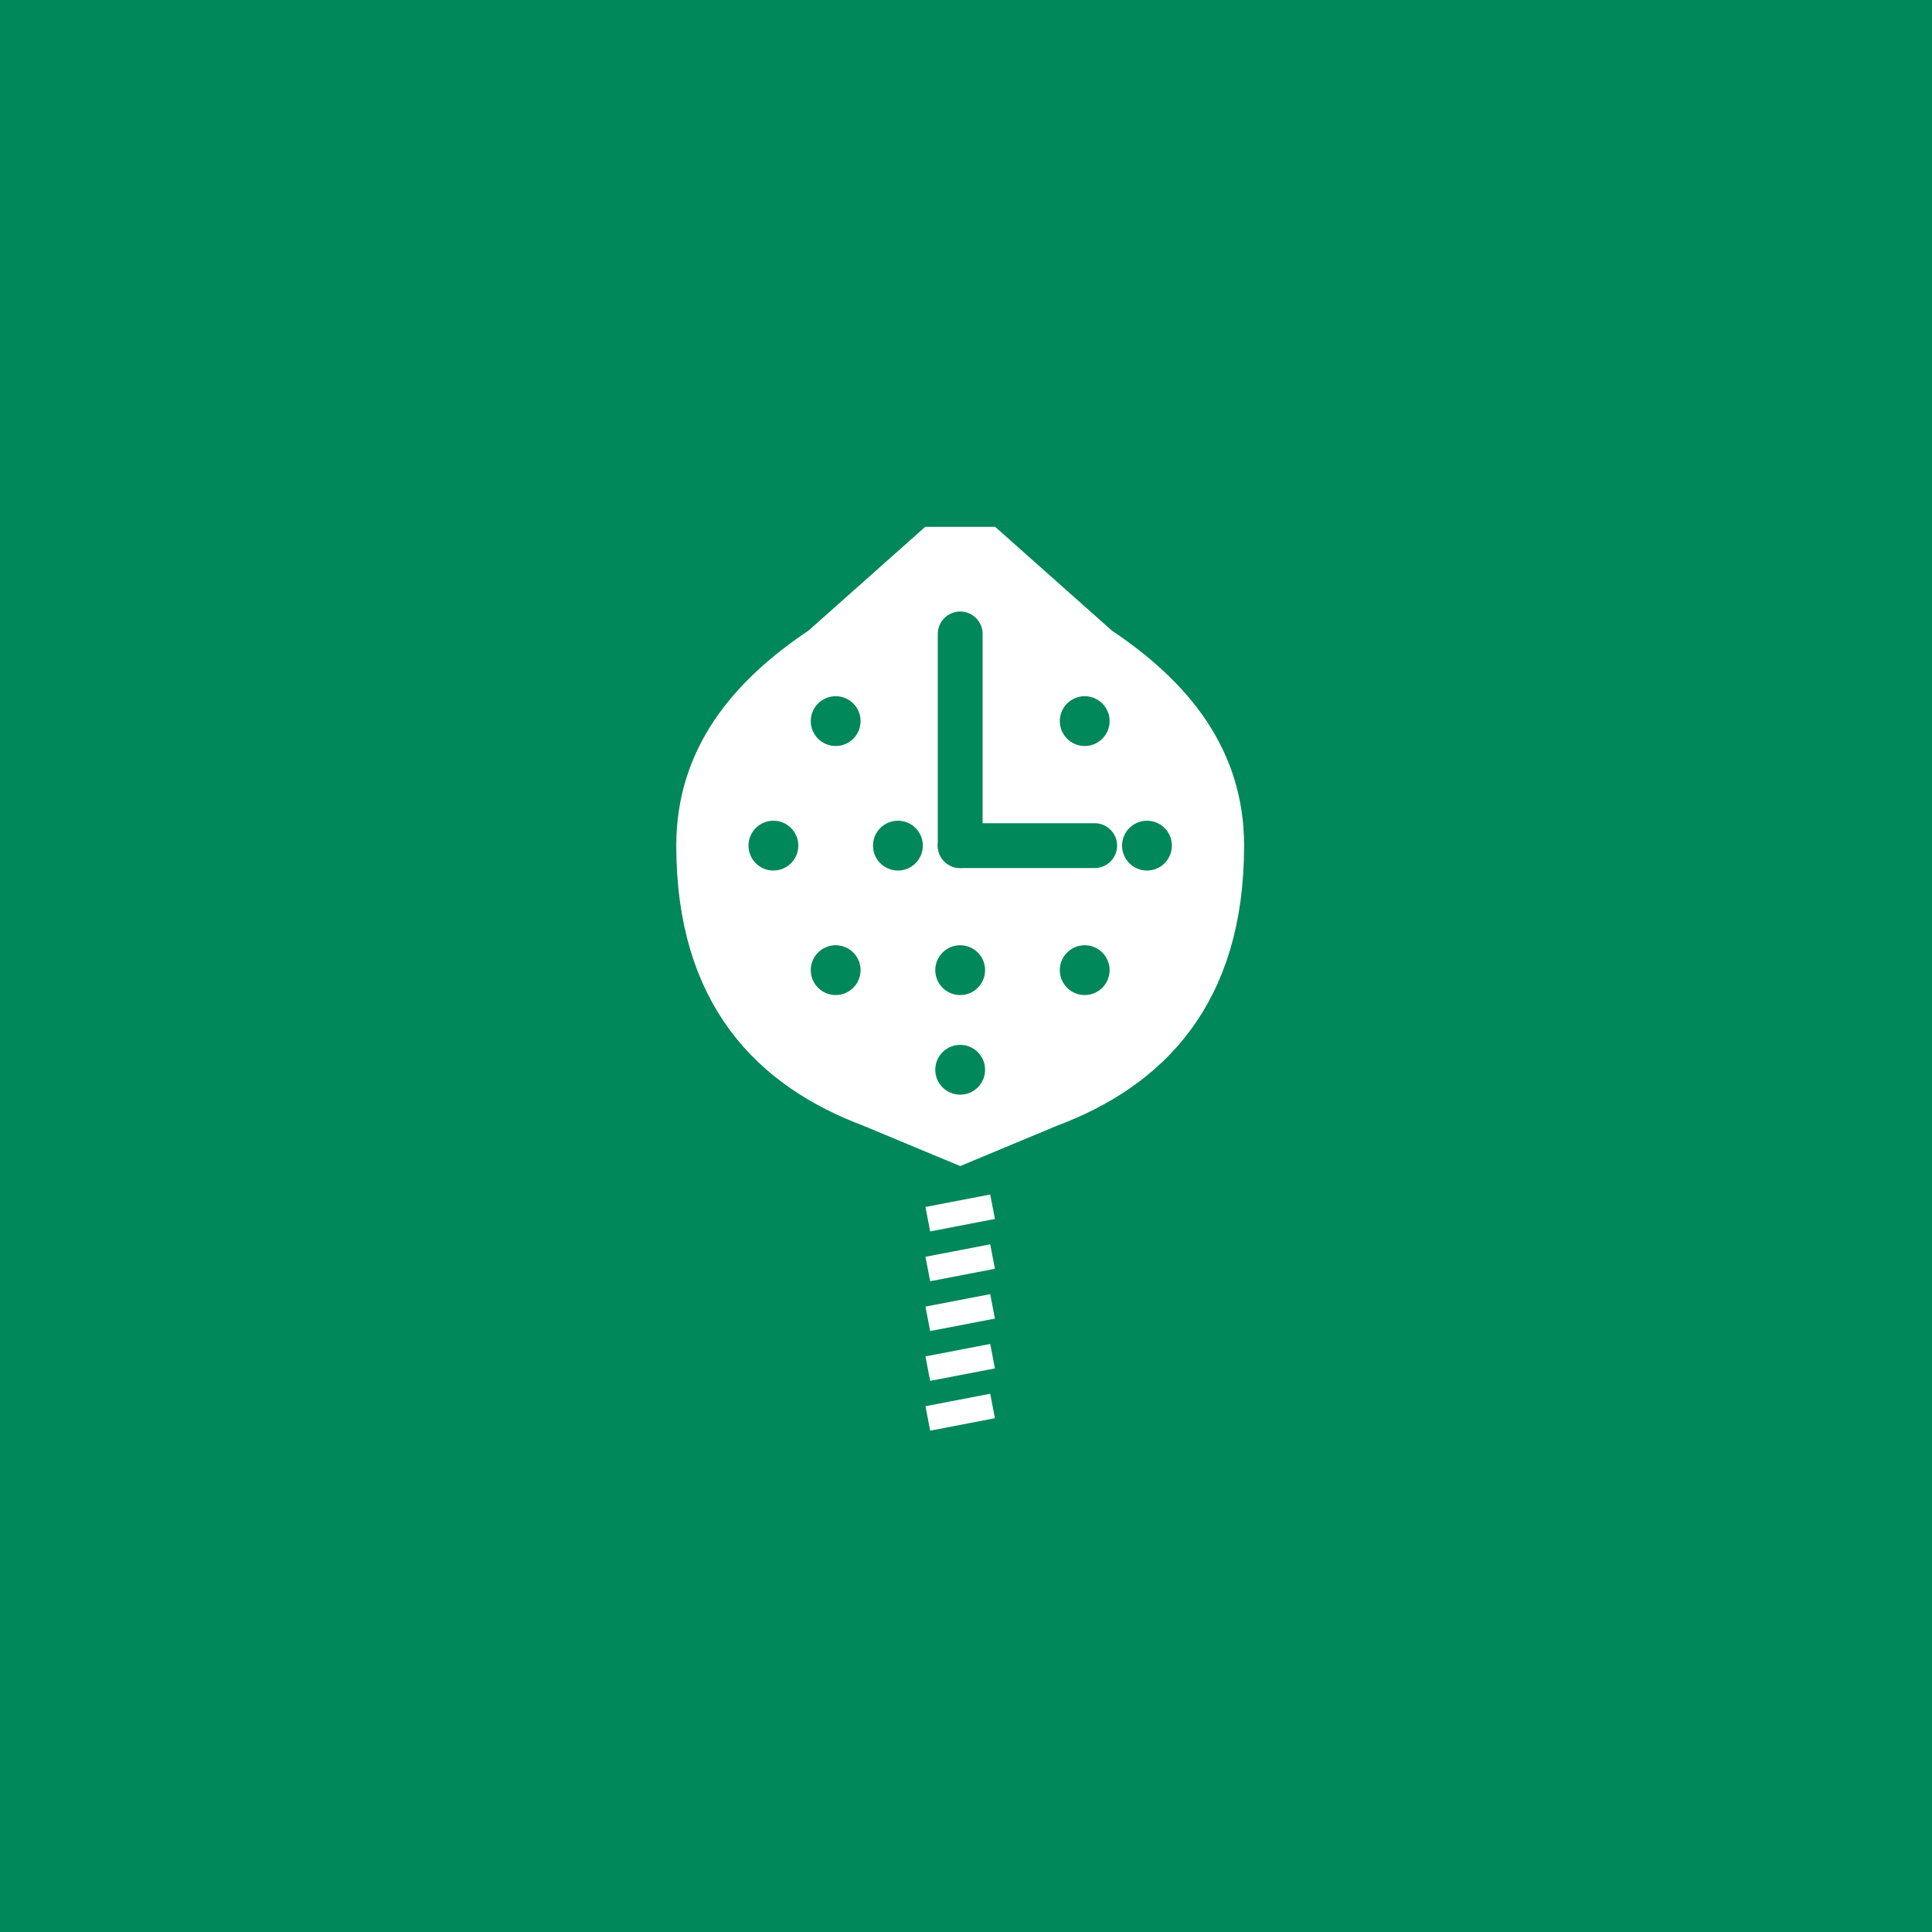
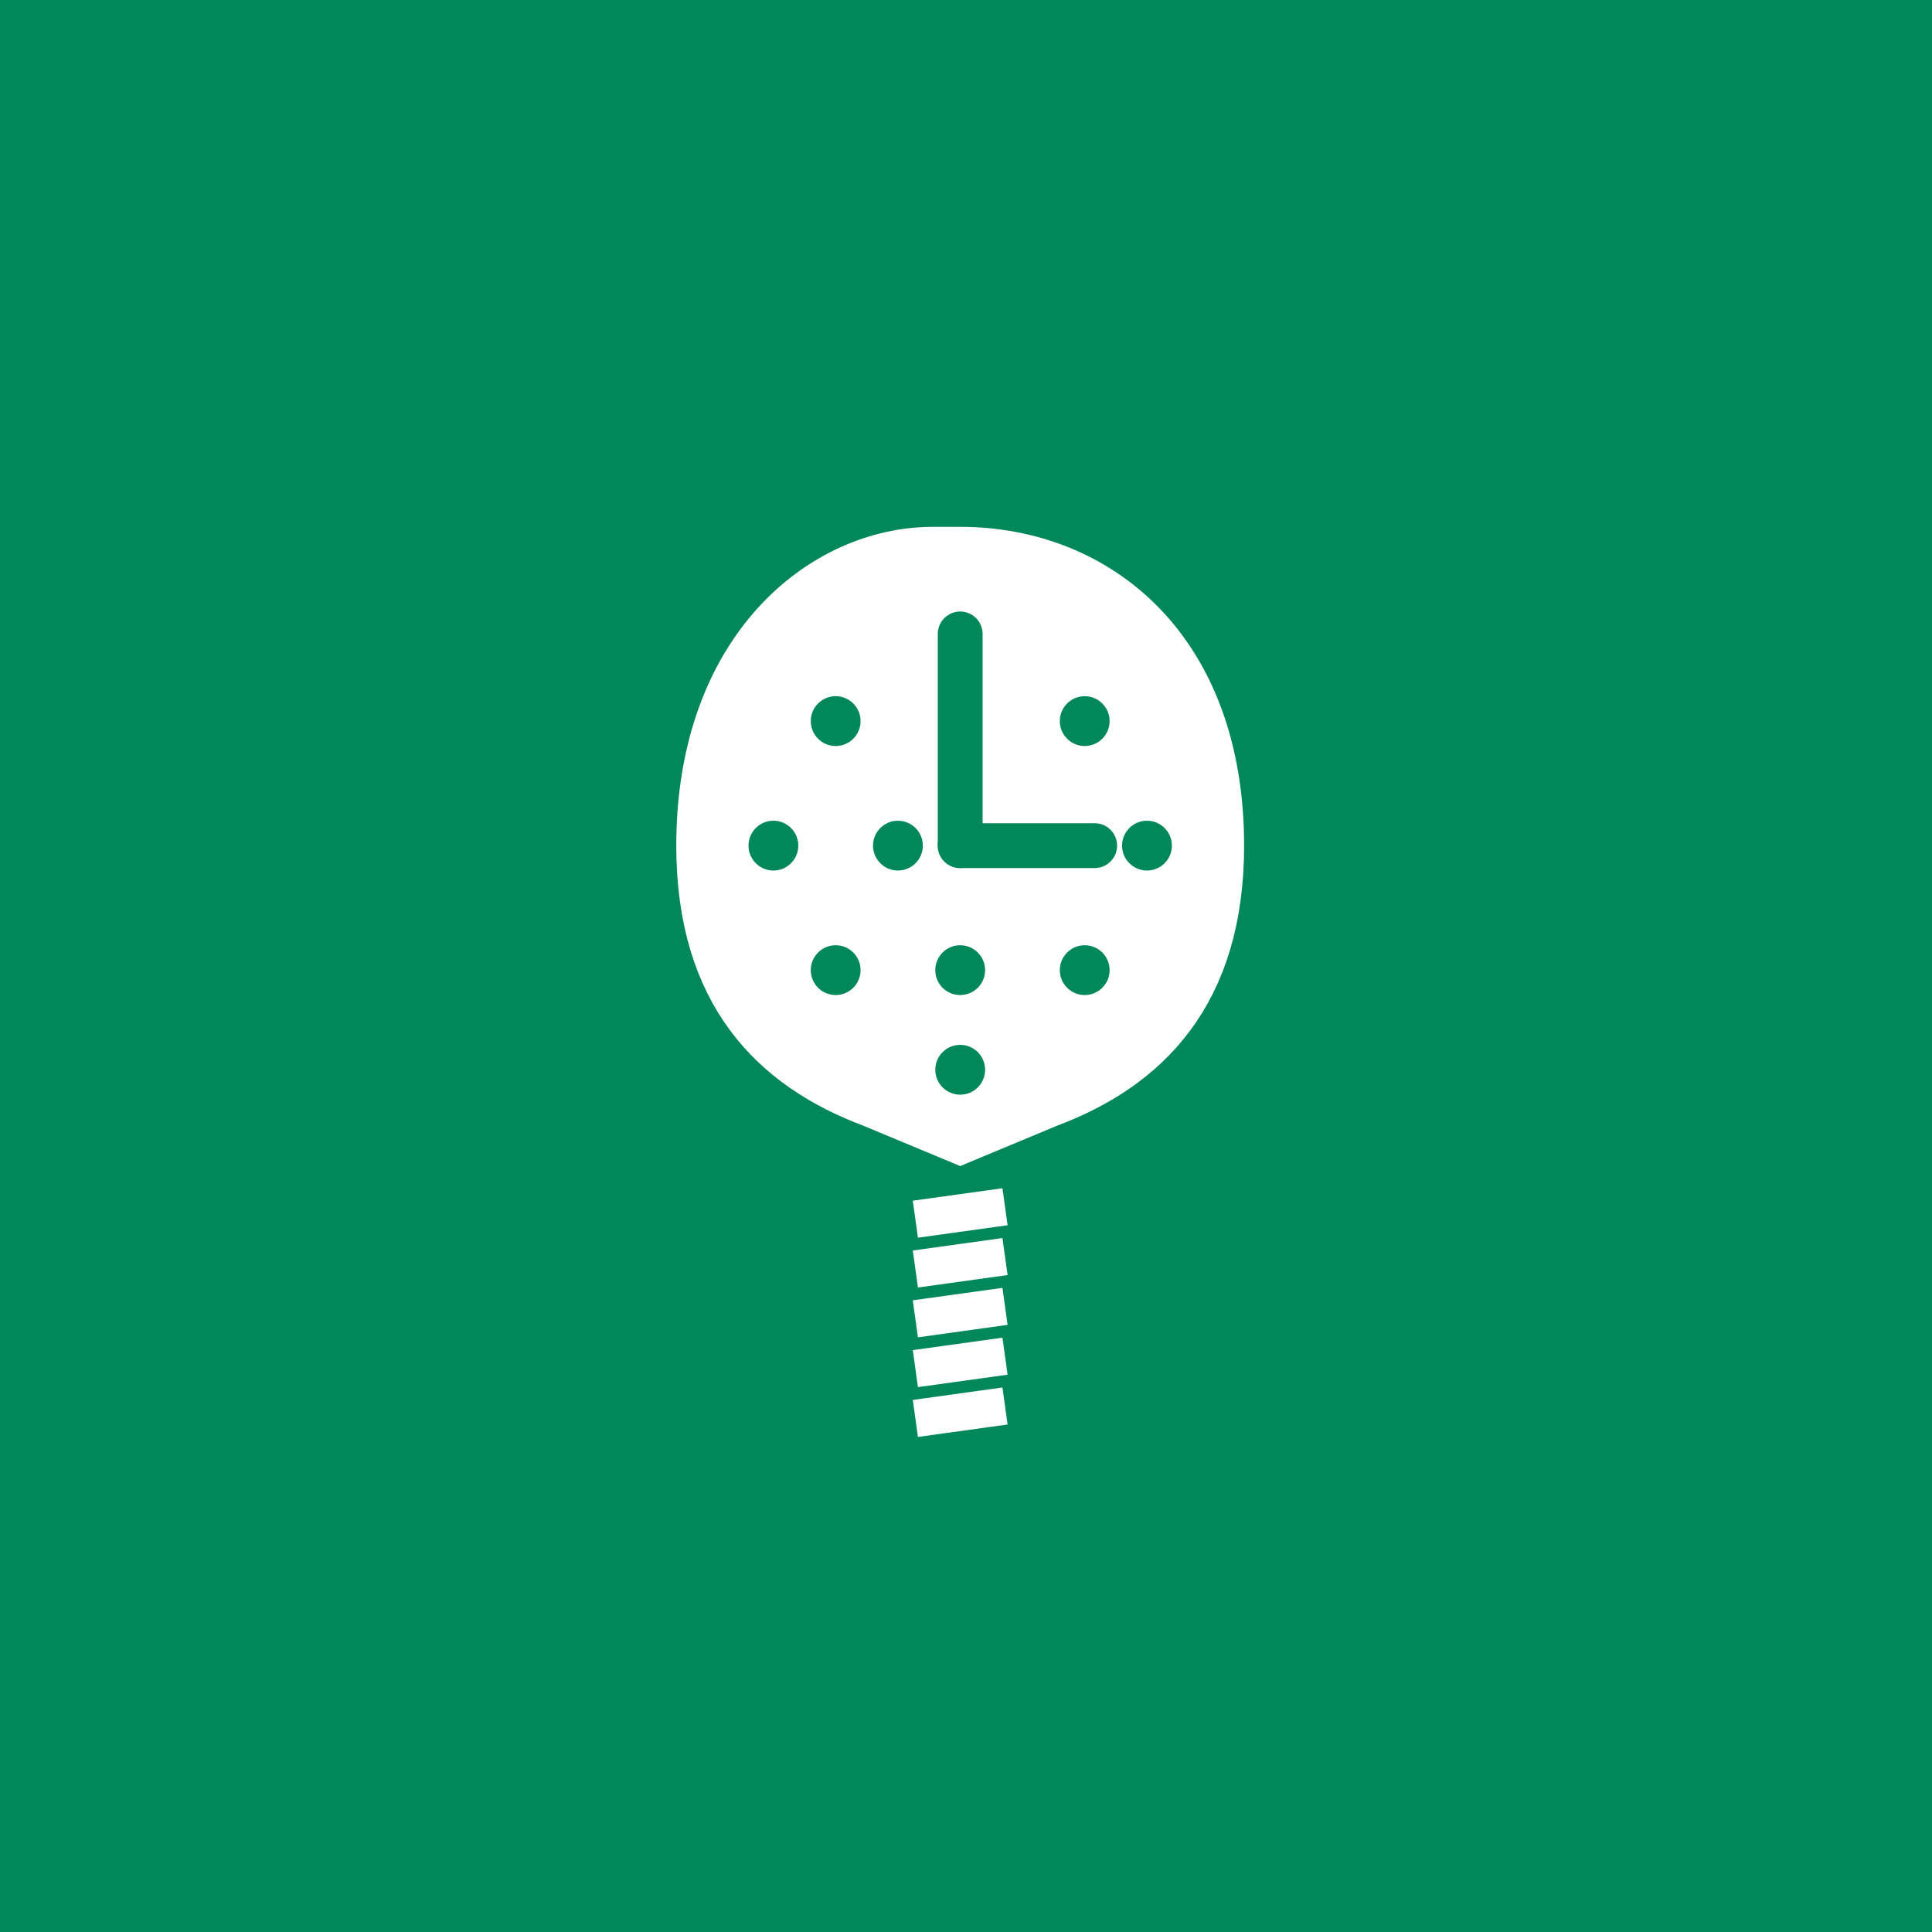
<svg xmlns="http://www.w3.org/2000/svg" width="1024" height="1024" viewBox="0 0 1024 1024" fill="none">
  <rect width="1024" height="1024" fill="#00875A" />
  <g transform="translate(171, 171) scale(0.66)">
-     <path d="M490 180                  L400 260                  C340 300 300 350 300 420                  C300 540 360 600 440 630                  L512 660                  L584 630                  C664 600 724 540 724 420                  C724 350 684 300 624 260                  L534 180Z" stroke="#ffffff" stroke-width="32" fill="#ffffff" />
-     <line x1="486" y1="720" x2="538" y2="710" stroke="#ffffff" stroke-width="20" />
-     <line x1="486" y1="760" x2="538" y2="750" stroke="#ffffff" stroke-width="20" />
-     <line x1="486" y1="800" x2="538" y2="790" stroke="#ffffff" stroke-width="20" />
-     <line x1="486" y1="840" x2="538" y2="830" stroke="#ffffff" stroke-width="20" />
-     <line x1="486" y1="880" x2="538" y2="870" stroke="#ffffff" stroke-width="20" />
+     <path d="M490 180                  C400 180 300 260 300 420                  C300 540 360 600 440 630                  L512 660                  L584 630                  C664 600 724 540 724 420                  C724 260 624 180 512 180Z" stroke="#ffffff" stroke-width="32" fill="#ffffff" />
+     <line x1="476" y1="720" x2="548" y2="710" stroke="#ffffff" stroke-width="30" />
+     <line x1="476" y1="760" x2="548" y2="750" stroke="#ffffff" stroke-width="30" />
+     <line x1="476" y1="800" x2="548" y2="790" stroke="#ffffff" stroke-width="30" />
+     <line x1="476" y1="840" x2="548" y2="830" stroke="#ffffff" stroke-width="30" />
+     <line x1="476" y1="880" x2="548" y2="870" stroke="#ffffff" stroke-width="30" />
    <circle cx="412" cy="320" r="20" fill="#00875A" />
    <circle cx="612" cy="320" r="20" fill="#00875A" />
    <circle cx="362" cy="420" r="20" fill="#00875A" />
    <circle cx="462" cy="420" r="20" fill="#00875A" />
    <circle cx="662" cy="420" r="20" fill="#00875A" />
    <circle cx="412" cy="520" r="20" fill="#00875A" />
    <circle cx="512" cy="520" r="20" fill="#00875A" />
    <circle cx="612" cy="520" r="20" fill="#00875A" />
    <circle cx="512" cy="600" r="20" fill="#00875A" />
    <line x1="512" y1="420" x2="512" y2="250" stroke="#00875A" stroke-width="36" stroke-linecap="round" />
    <line x1="512" y1="420" x2="620" y2="420" stroke="#00875A" stroke-width="36" stroke-linecap="round" />
  </g>
</svg>
